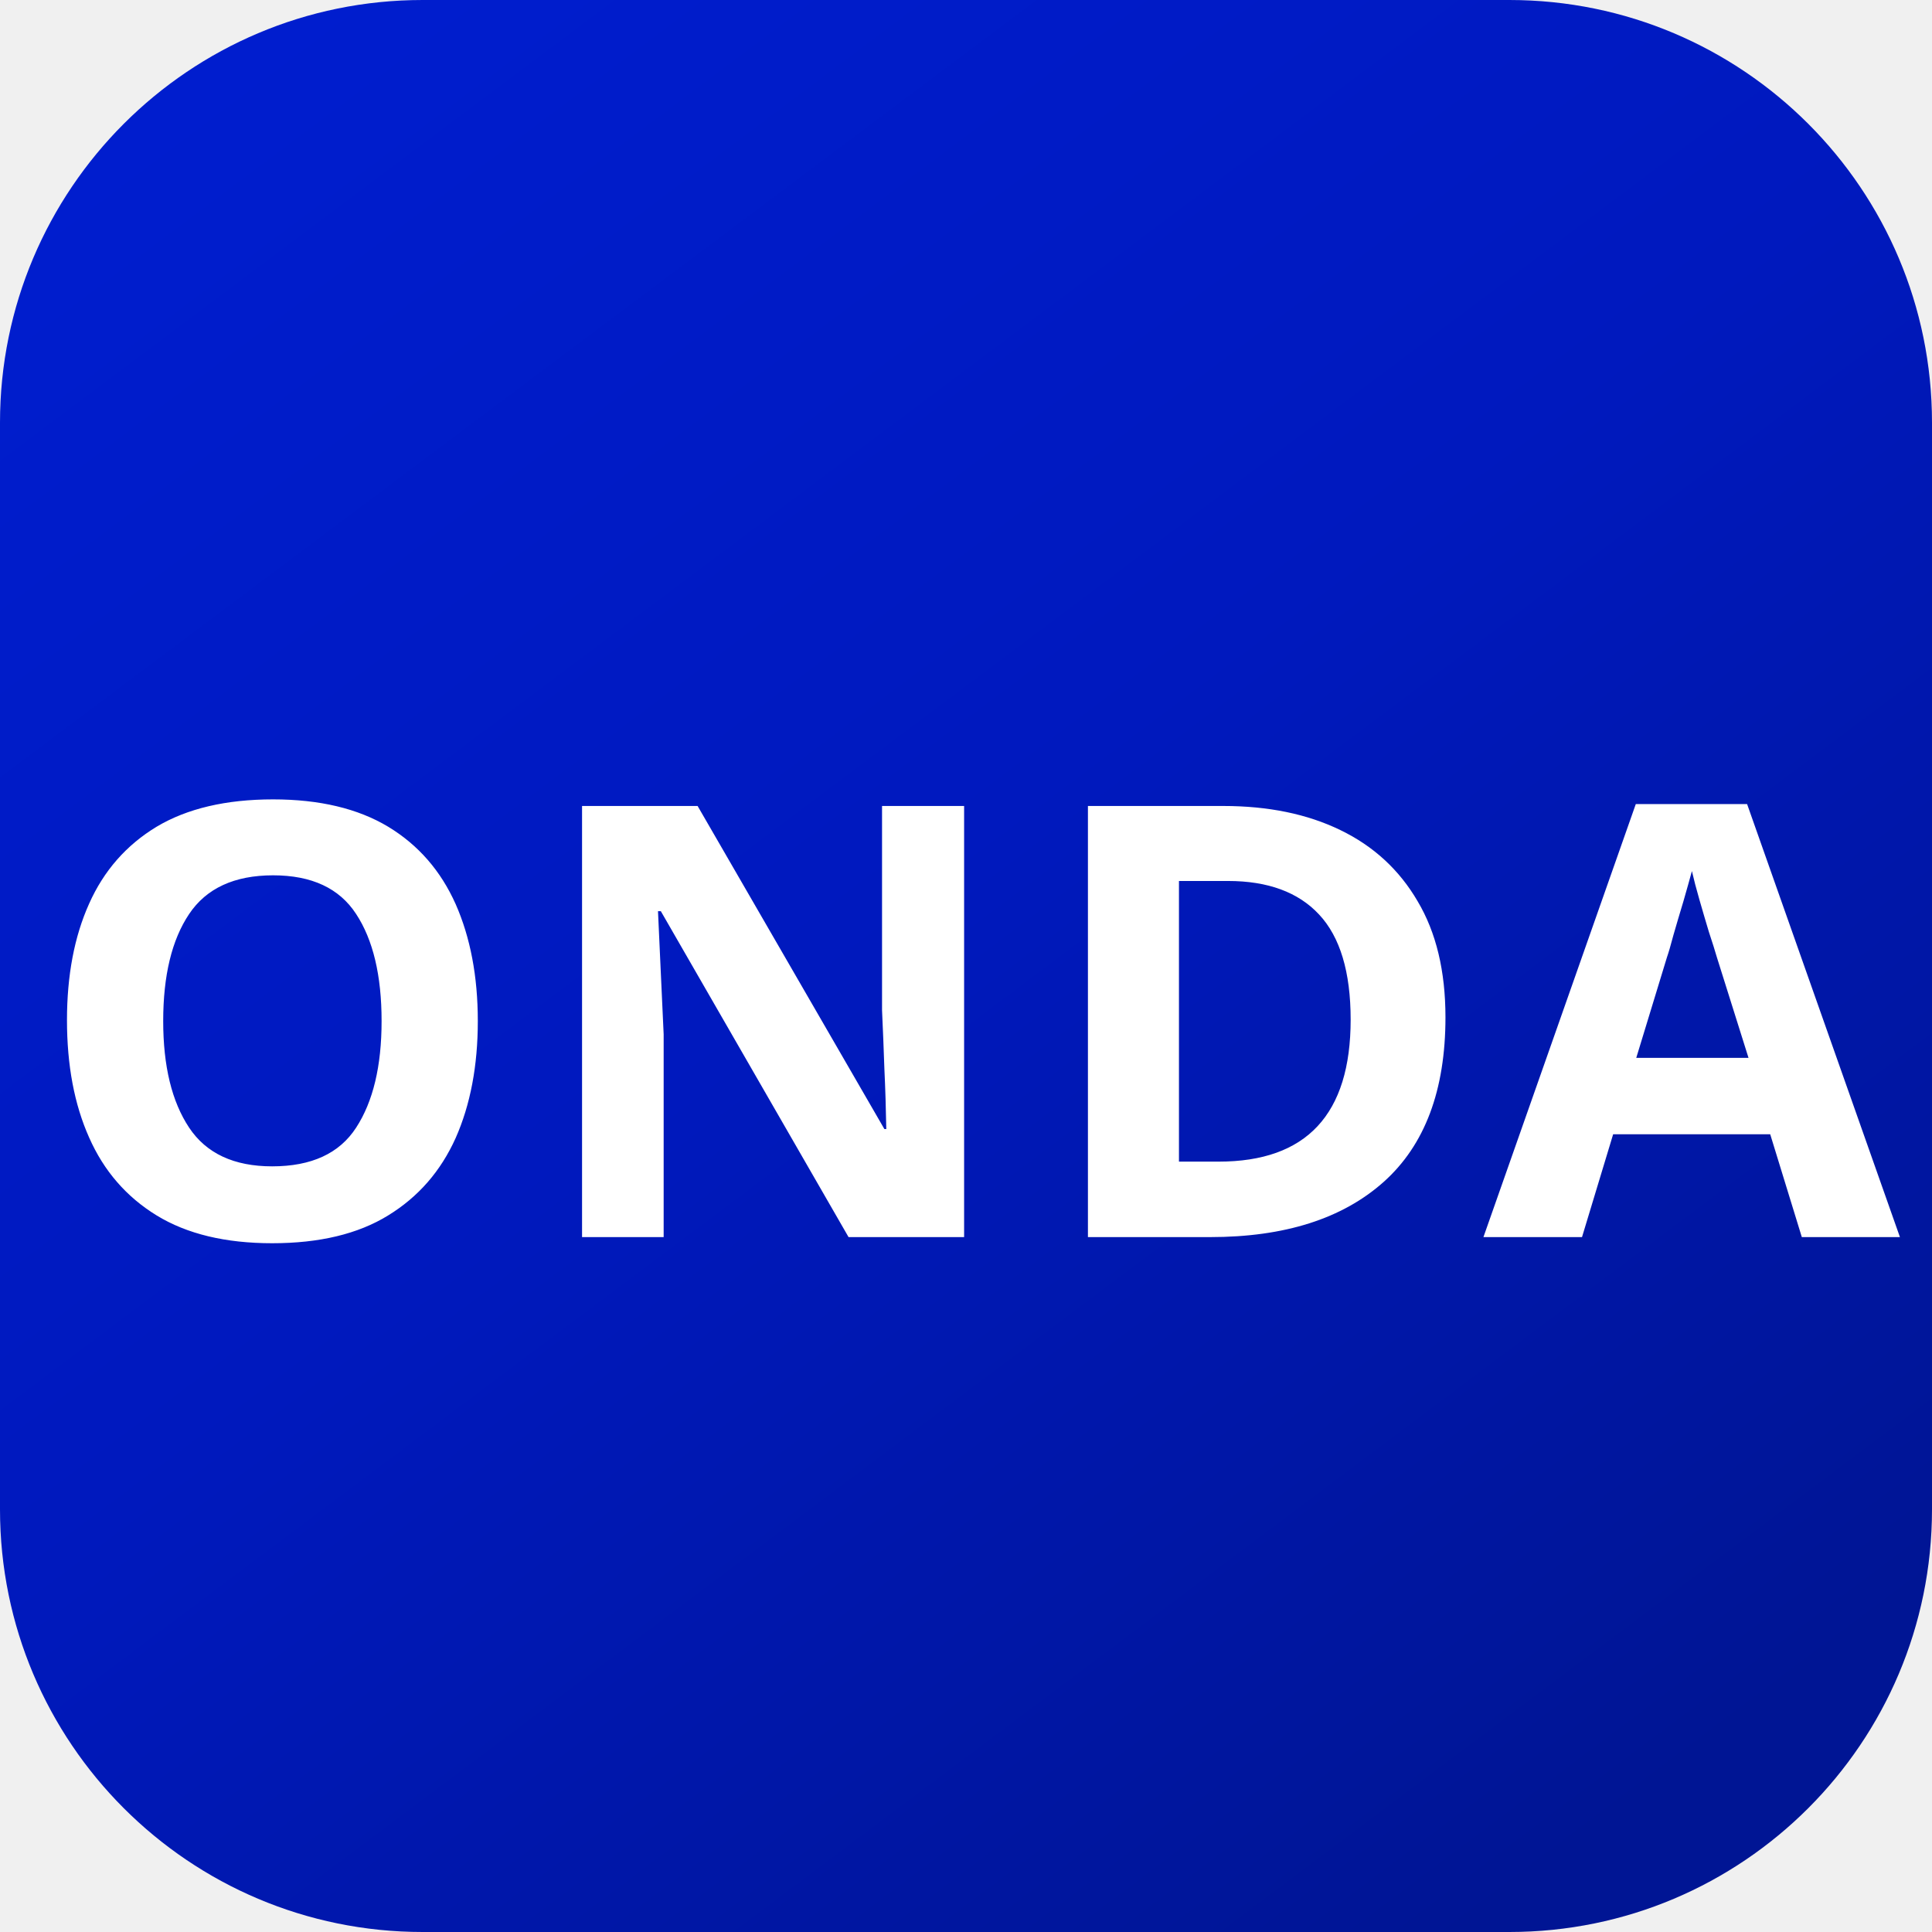
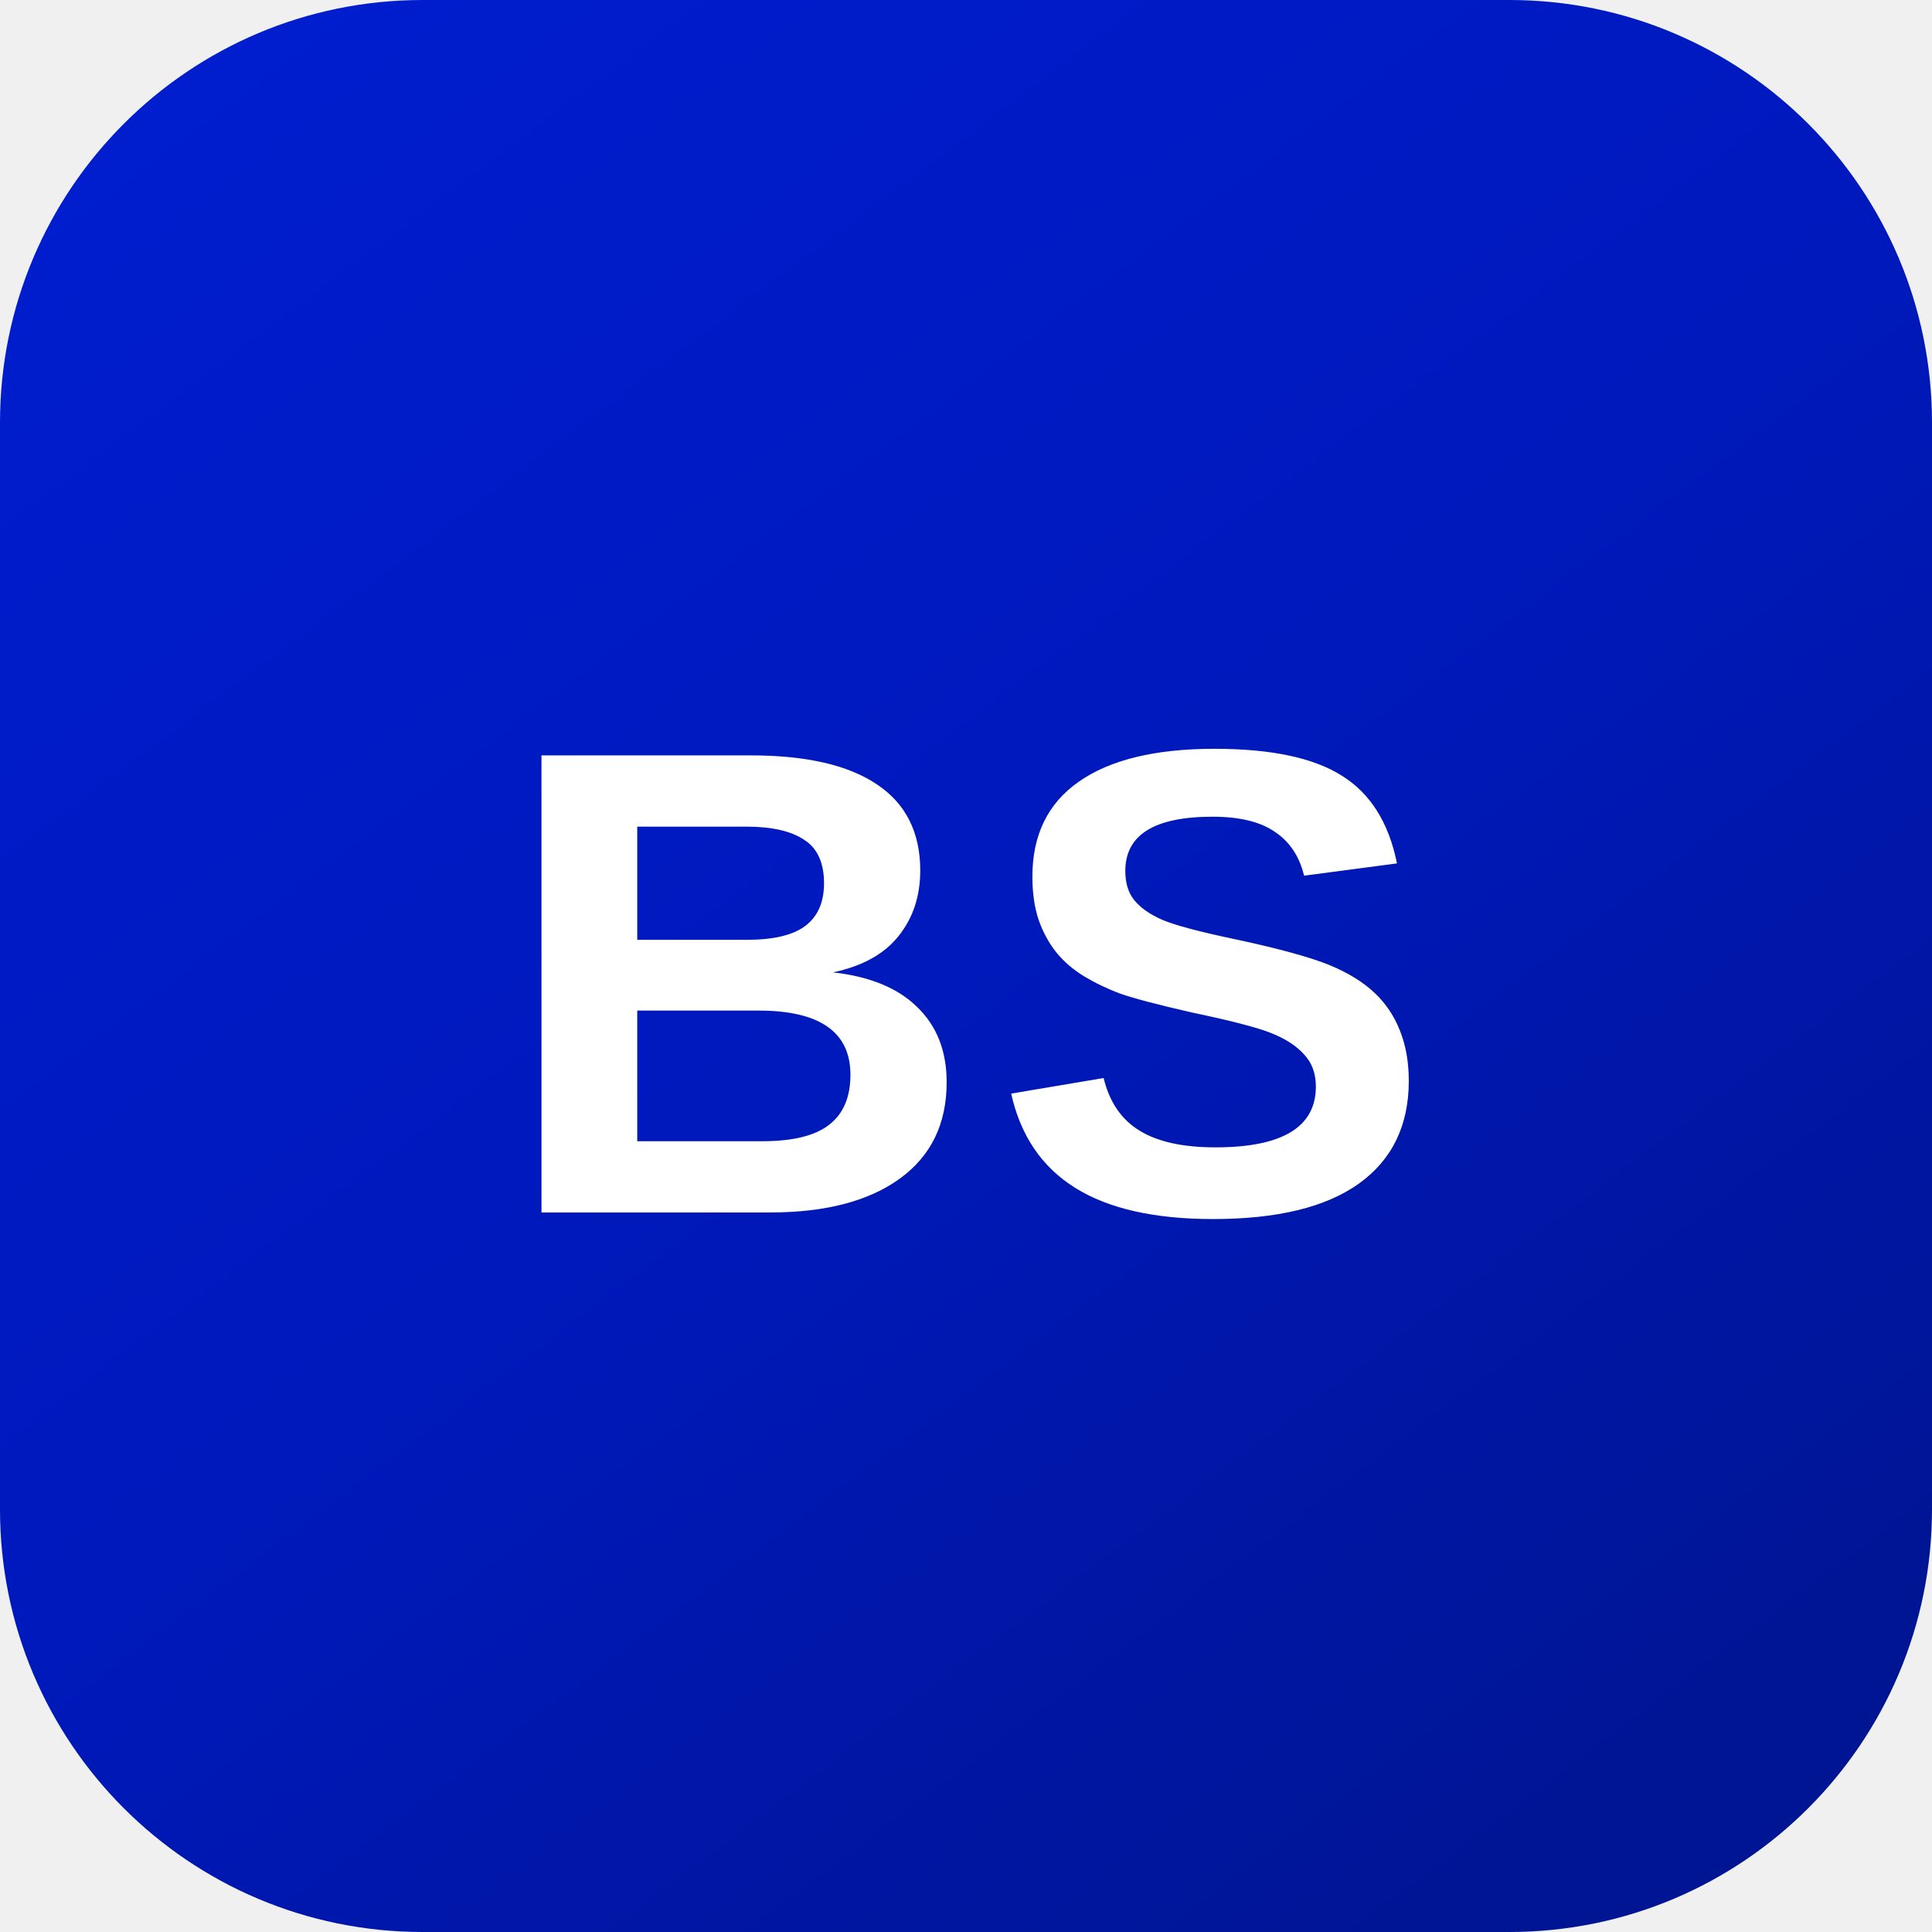
<svg xmlns="http://www.w3.org/2000/svg" width="64" height="64" viewBox="0 0 64 64">
  <defs>
    <linearGradient id="g" x1="0%" y1="0%" x2="75%" y2="100%">
      <stop offset="0%" stop-color="#001ed1" />
      <stop offset="52%" stop-color="#0019be" />
      <stop offset="100%" stop-color="#001594" />
    </linearGradient>
  </defs>
  <rect width="64" height="64" rx="14" fill="url(#g)" />
-   <text x="50%" y="53%" text-anchor="middle" dominant-baseline="middle" font-family="Outfit" font-weight="800" font-size="20" letter-spacing="0.5" fill="#ffffff">ONDA</text>
+   <text x="50%" y="53%" text-anchor="middle" dominant-baseline="middle" font-family="Outfit, Arial, sans-serif" font-weight="800" font-size="22" letter-spacing="0.5" fill="#ffffff">BS</text>
</svg>
